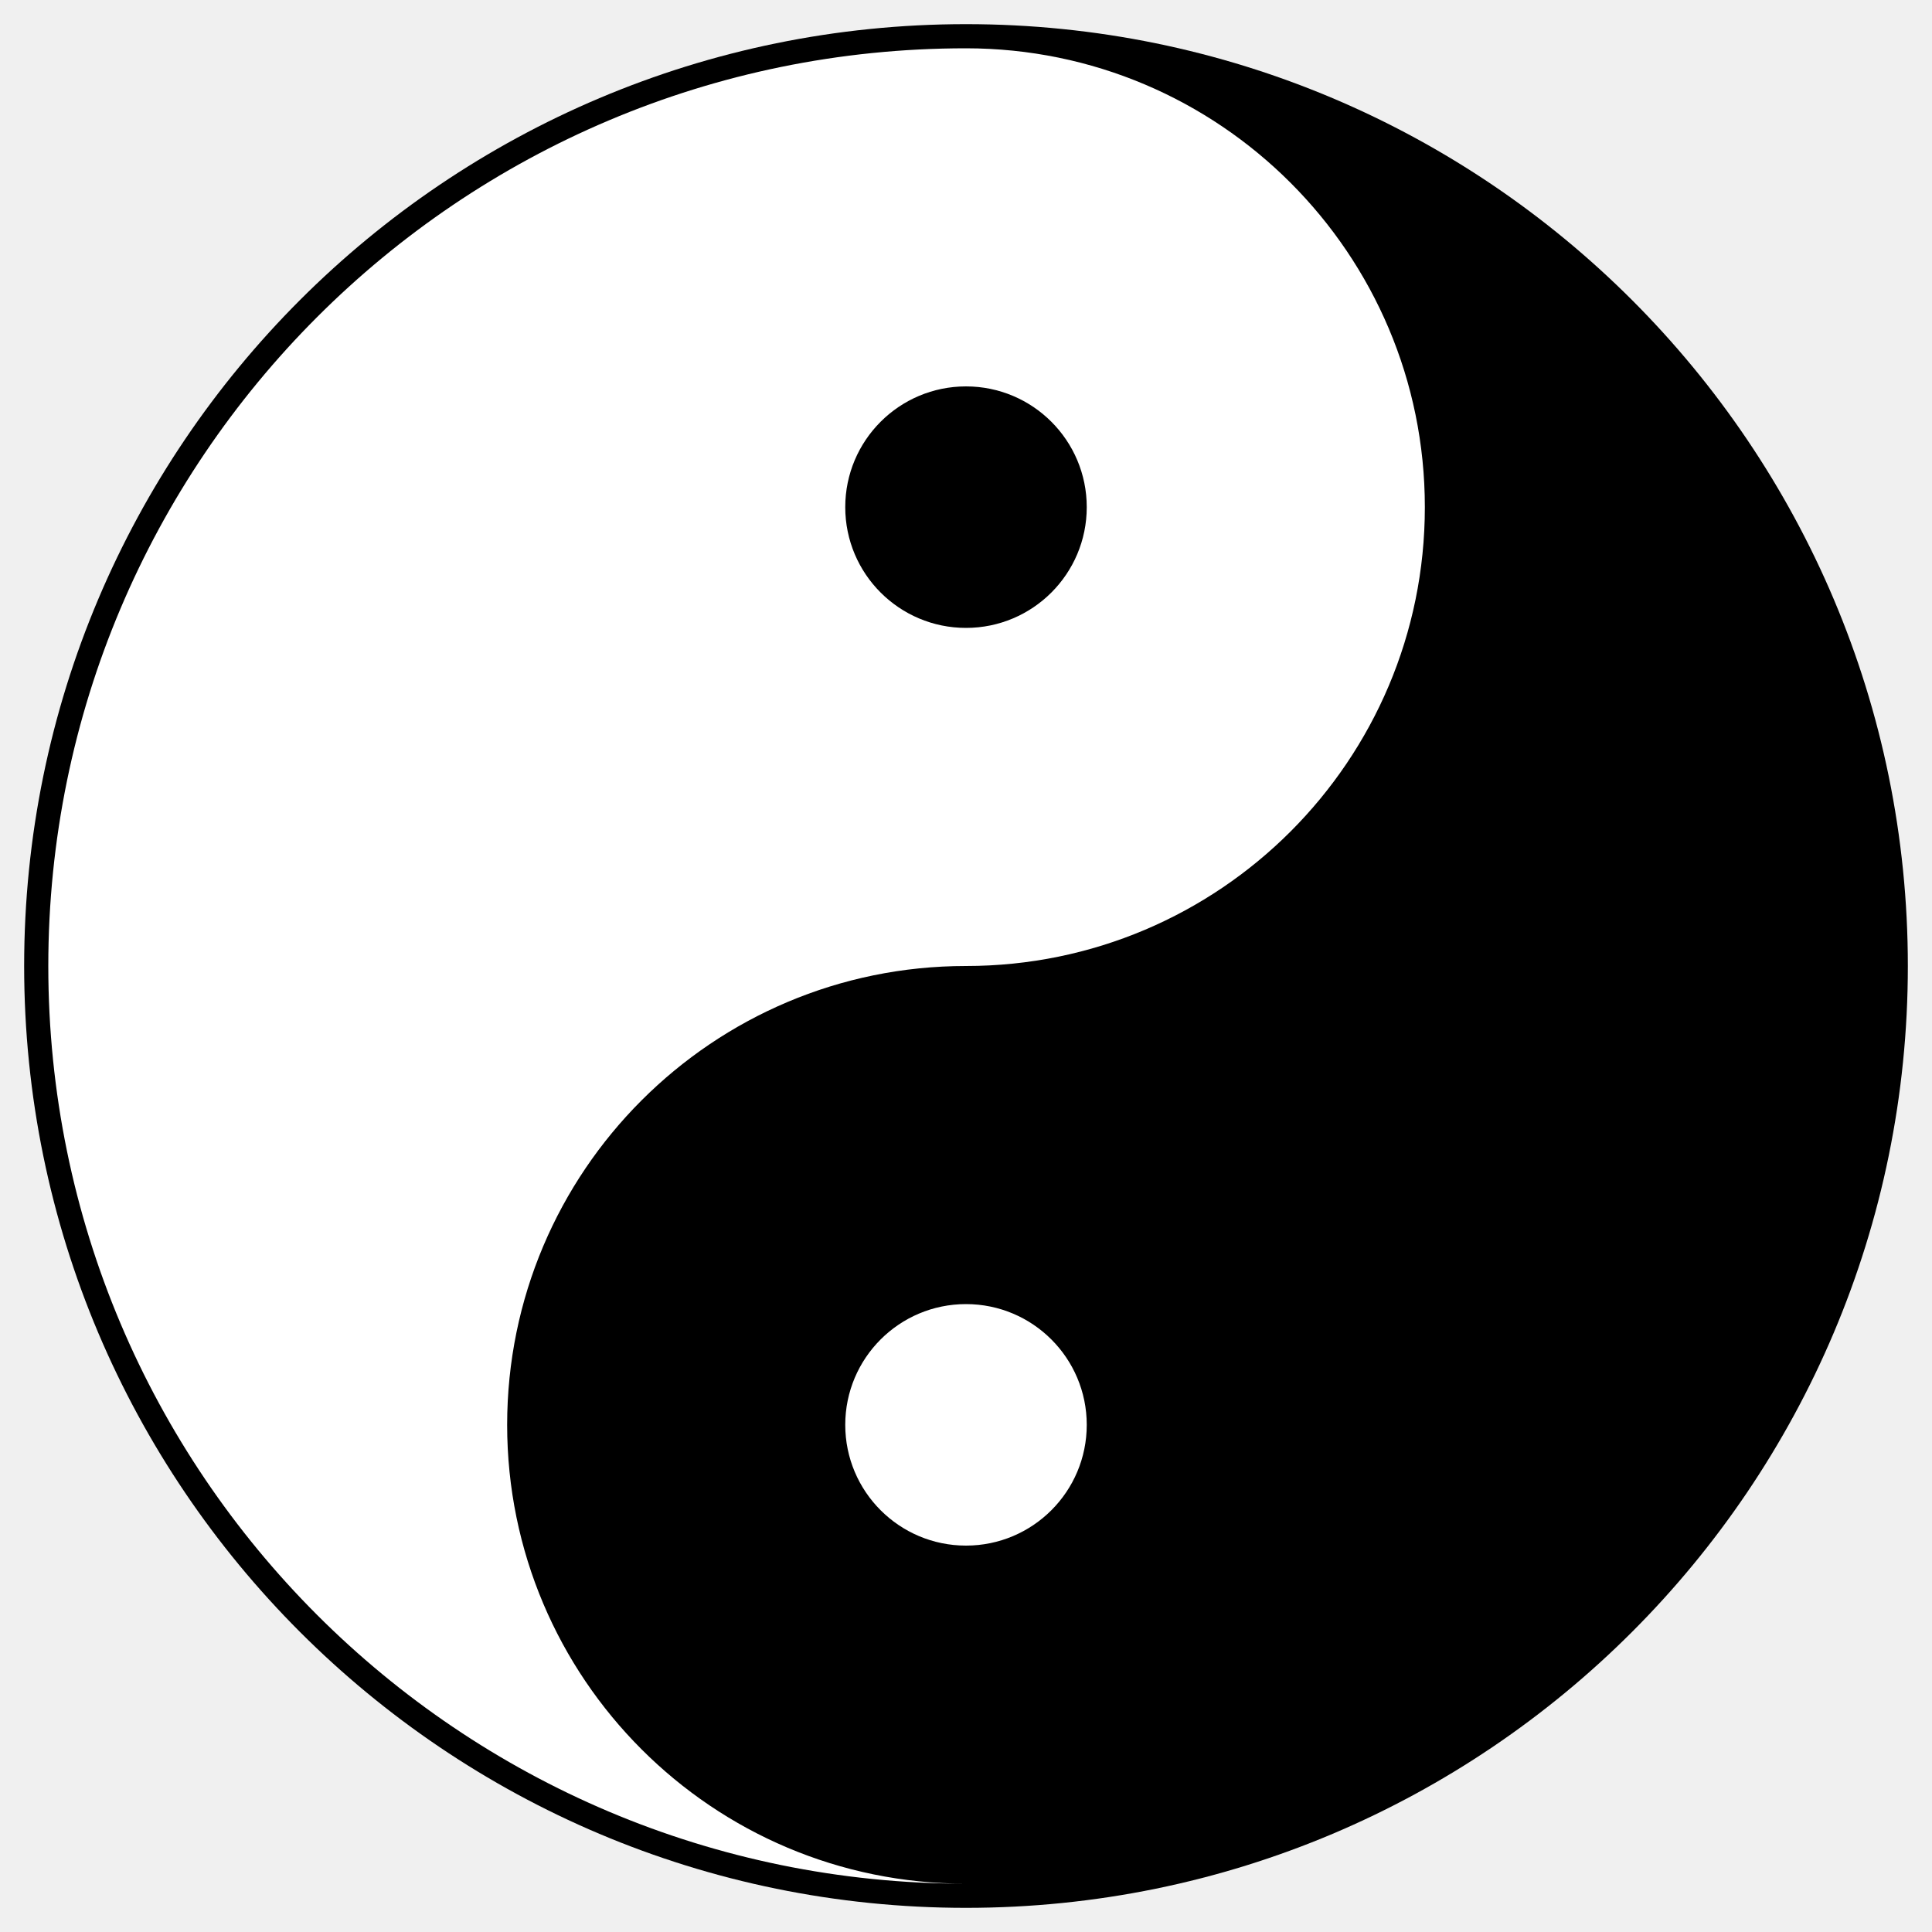
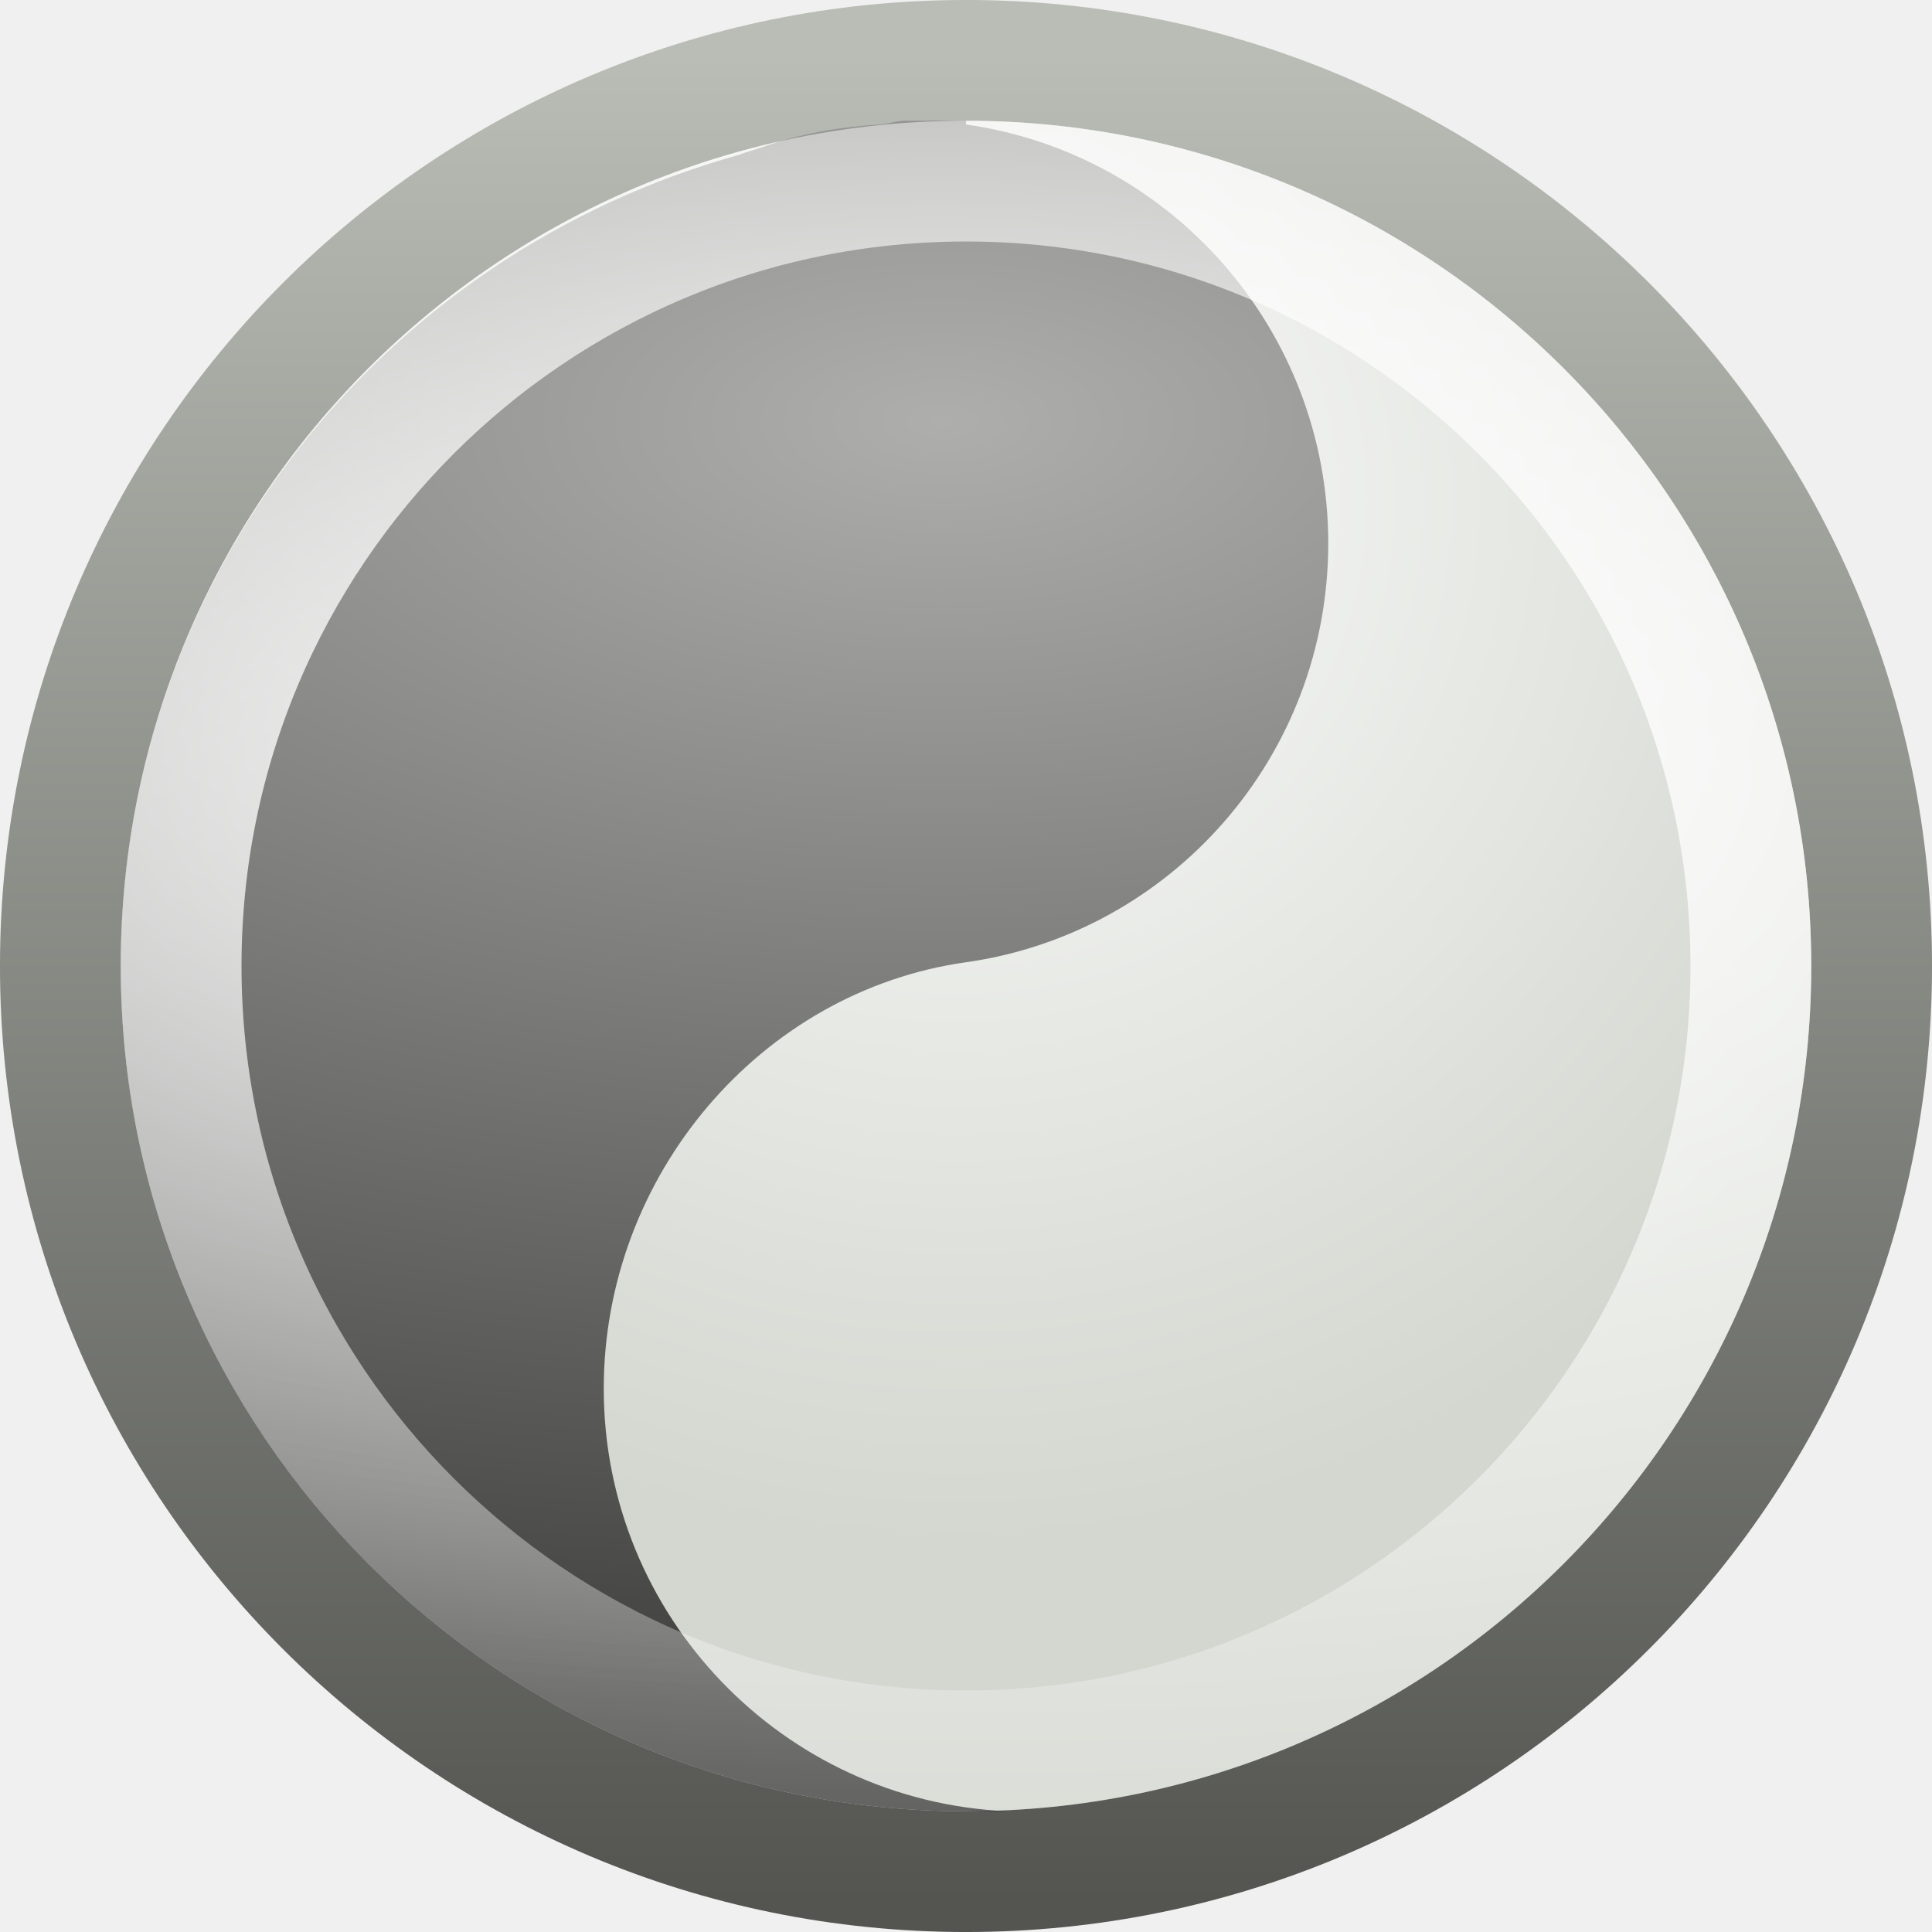
- <svg xmlns="http://www.w3.org/2000/svg" viewBox="-40 -40 80 80">
-   <circle r="39" />
-   <path fill="#fff" d="M0,38a38,38 0 0 1 0,-76a19,19 0 0 1 0,38a19,19 0 0 0 0,38" />
-   <circle r="5" cy="19" fill="#fff" />
-   <circle r="5" cy="-19" />
+ <svg xmlns="http://www.w3.org/2000/svg" xmlns:xlink="http://www.w3.org/1999/xlink" width="16" height="16" id="svg9434" version="1.1">
+   <defs id="defs9436">
+     <linearGradient id="linearGradient9999">
+       <stop style="stop-color:#aeafac;stop-opacity:1" offset="0" id="stop10001" />
+       <stop style="stop-color:#40413e;stop-opacity:1" offset="1" id="stop10003" />
+     </linearGradient>
+     <linearGradient id="linearGradient9991">
+       <stop style="stop-color:#ffffff;stop-opacity:1;" offset="0" id="stop9993" />
+       <stop style="stop-color:#ffffff;stop-opacity:0;" offset="1" id="stop9995" />
+     </linearGradient>
+     <linearGradient id="linearGradient9968">
+       <stop style="stop-color:#fcfcfc;stop-opacity:1" offset="0" id="stop9970" />
+       <stop style="stop-color:#d3d7cf;stop-opacity:1" offset="1" id="stop9972" />
+     </linearGradient>
+     <linearGradient id="linearGradient9958">
+       <stop style="stop-color:#babdb6;stop-opacity:1" offset="0" id="stop9960" />
+       <stop style="stop-color:#545551;stop-opacity:1" offset="1" id="stop9962" />
+     </linearGradient>
+     <linearGradient xlink:href="#linearGradient9958" id="linearGradient9964" x1="7.708" y1="-0.1" x2="7.708" y2="16.241" gradientUnits="userSpaceOnUse" />
+     <radialGradient xlink:href="#linearGradient9968" id="radialGradient9974" cx="7.926" cy="3.892" fx="7.926" fy="3.892" r="8.533" gradientUnits="userSpaceOnUse" gradientTransform="matrix(1.07938,0,0,1.07938,-0.6291503,-0.3089782)" />
+     <radialGradient xlink:href="#linearGradient9991" id="radialGradient9997" cx="8.013" cy="5.999" fx="8.013" fy="5.999" r="8.533" gradientUnits="userSpaceOnUse" gradientTransform="matrix(3.560034,0.02107361,-0.00901442,1.522836,-20.62711,-3.303969)" />
+     <radialGradient xlink:href="#linearGradient9999" id="radialGradient10005" cx="7.818" cy="5.152" fx="7.818" fy="5.152" r="5" gradientTransform="matrix(4.424953,0.00559567,-0.00268791,2.125541,-26.76692,-7.494981)" gradientUnits="userSpaceOnUse" />
+   </defs>
+   <g id="layer1" transform="translate(0,-1036.362)">
+     <path style="color:#000000;fill:url(#radialGradient9974);stroke:url(#linearGradient9964);stroke-width:1.067;stroke-miterlimit:4;stroke-dasharray:none;marker:none;visibility:visible;display:inline;overflow:visible;enable-background:accumulate;fill-opacity:1" id="path9446" d="M 16,8 A 8,8 0 1 1 0,8 8,8 0 1 1 16,8 z" transform="matrix(0.9375,0,0,0.9375,0.5,1036.862)" />
+     <path style="color:#000000;fill:url(#radialGradient10005);fill-opacity:1;fill-rule:nonzero;stroke:none;stroke-width:1;marker:none;visibility:visible;display:inline;overflow:visible;enable-background:accumulate" d="M 7.5 1 C 7.426 1 7.354 1.027 7.281 1.031 C 6.946 1.052 6.615 1.11 6.312 1.219 C 6.251 1.241 6.185 1.256 6.125 1.281 C 3.169 2.101 1 4.783 1 8 C 1 11.866 4.134 15 8 15 C 8.115 15 8.23 15.005 8.344 15 C 6.483 14.919 5 13.381 5 11.5 C 5 9.734 6.3 8.208 8 7.969 C 9.699 7.729 11 6.265 11 4.5 C 11 2.735 9.699 1.271 8 1.031 C 7.999 1.023 8.001 1.008 8 1 C 7.885 1 7.77 0.994 7.656 1 C 7.605 0.998 7.552 1 7.5 1 z " transform="translate(0,1036.362)" id="path9982" />
+     <path transform="matrix(0.8125,0,0,0.8125,1.5,1037.862)" d="M 16,8 A 8,8 0 1 1 0,8 8,8 0 1 1 16,8 z" id="path9989" style="color:#000000;fill:none;stroke:url(#radialGradient9997);stroke-width:1.231;stroke-miterlimit:4;stroke-opacity:1;stroke-dasharray:none;marker:none;visibility:visible;display:inline;overflow:visible;enable-background:accumulate" />
+   </g>
</svg>
